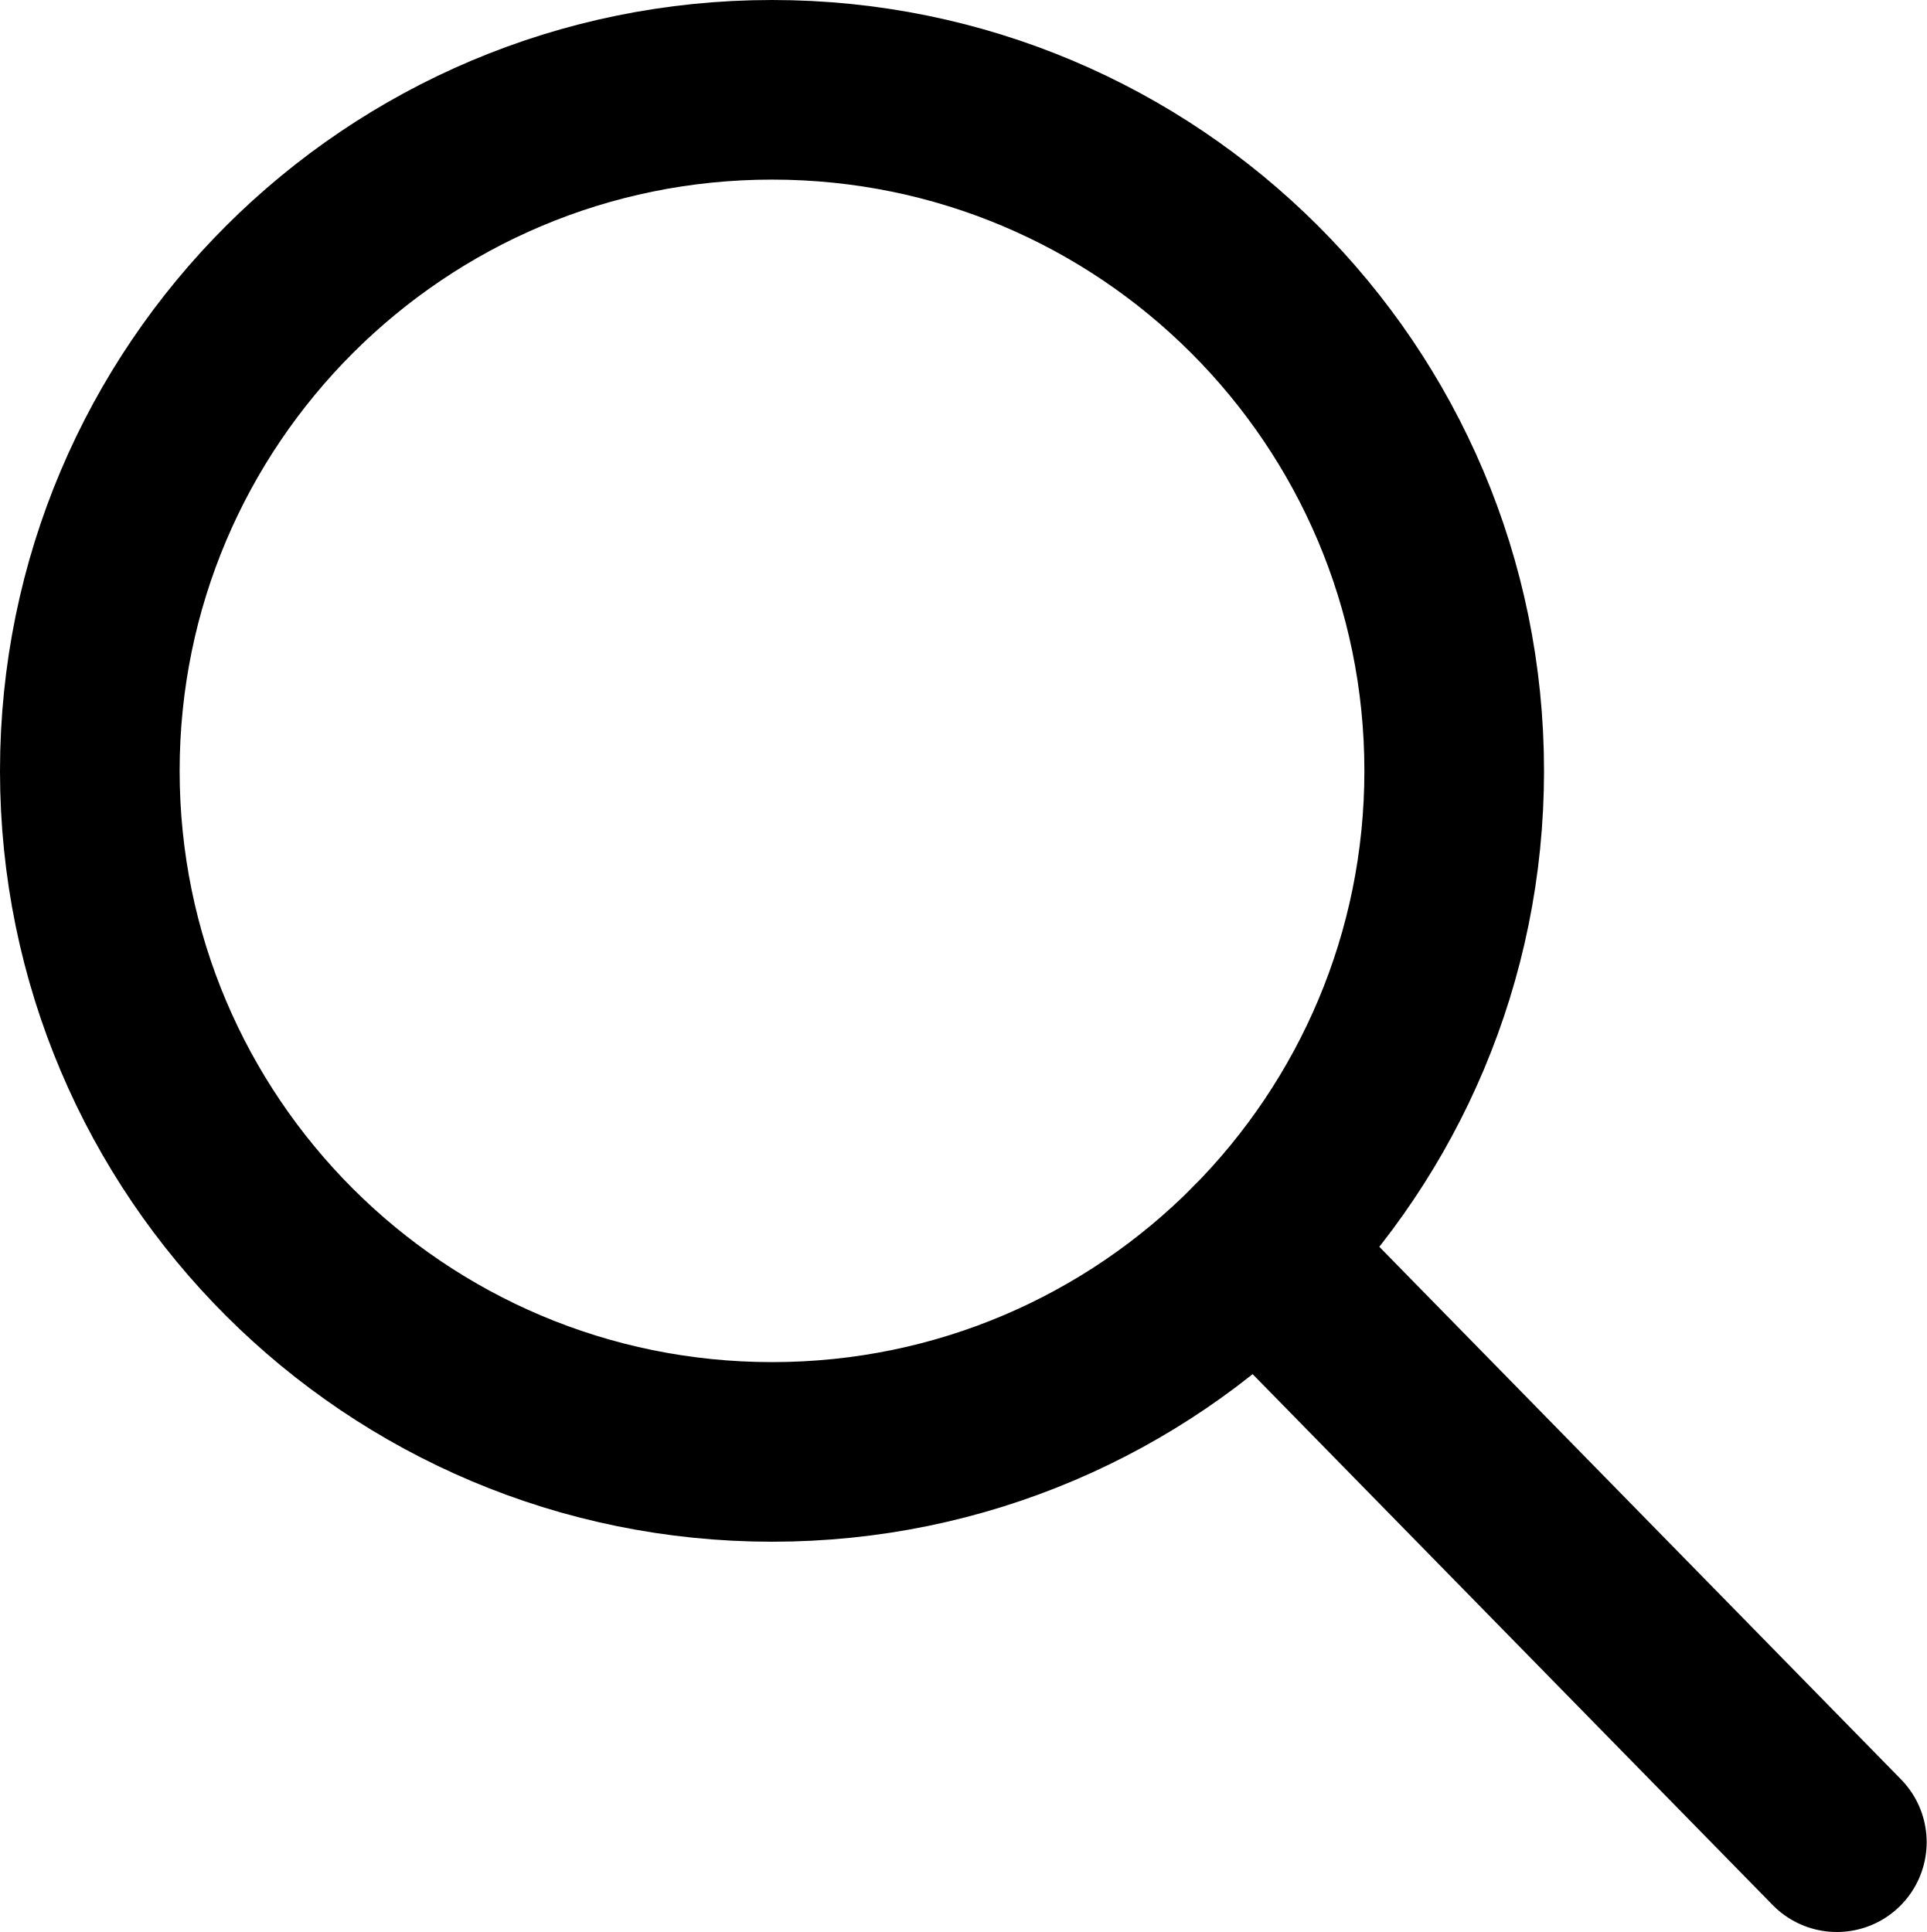
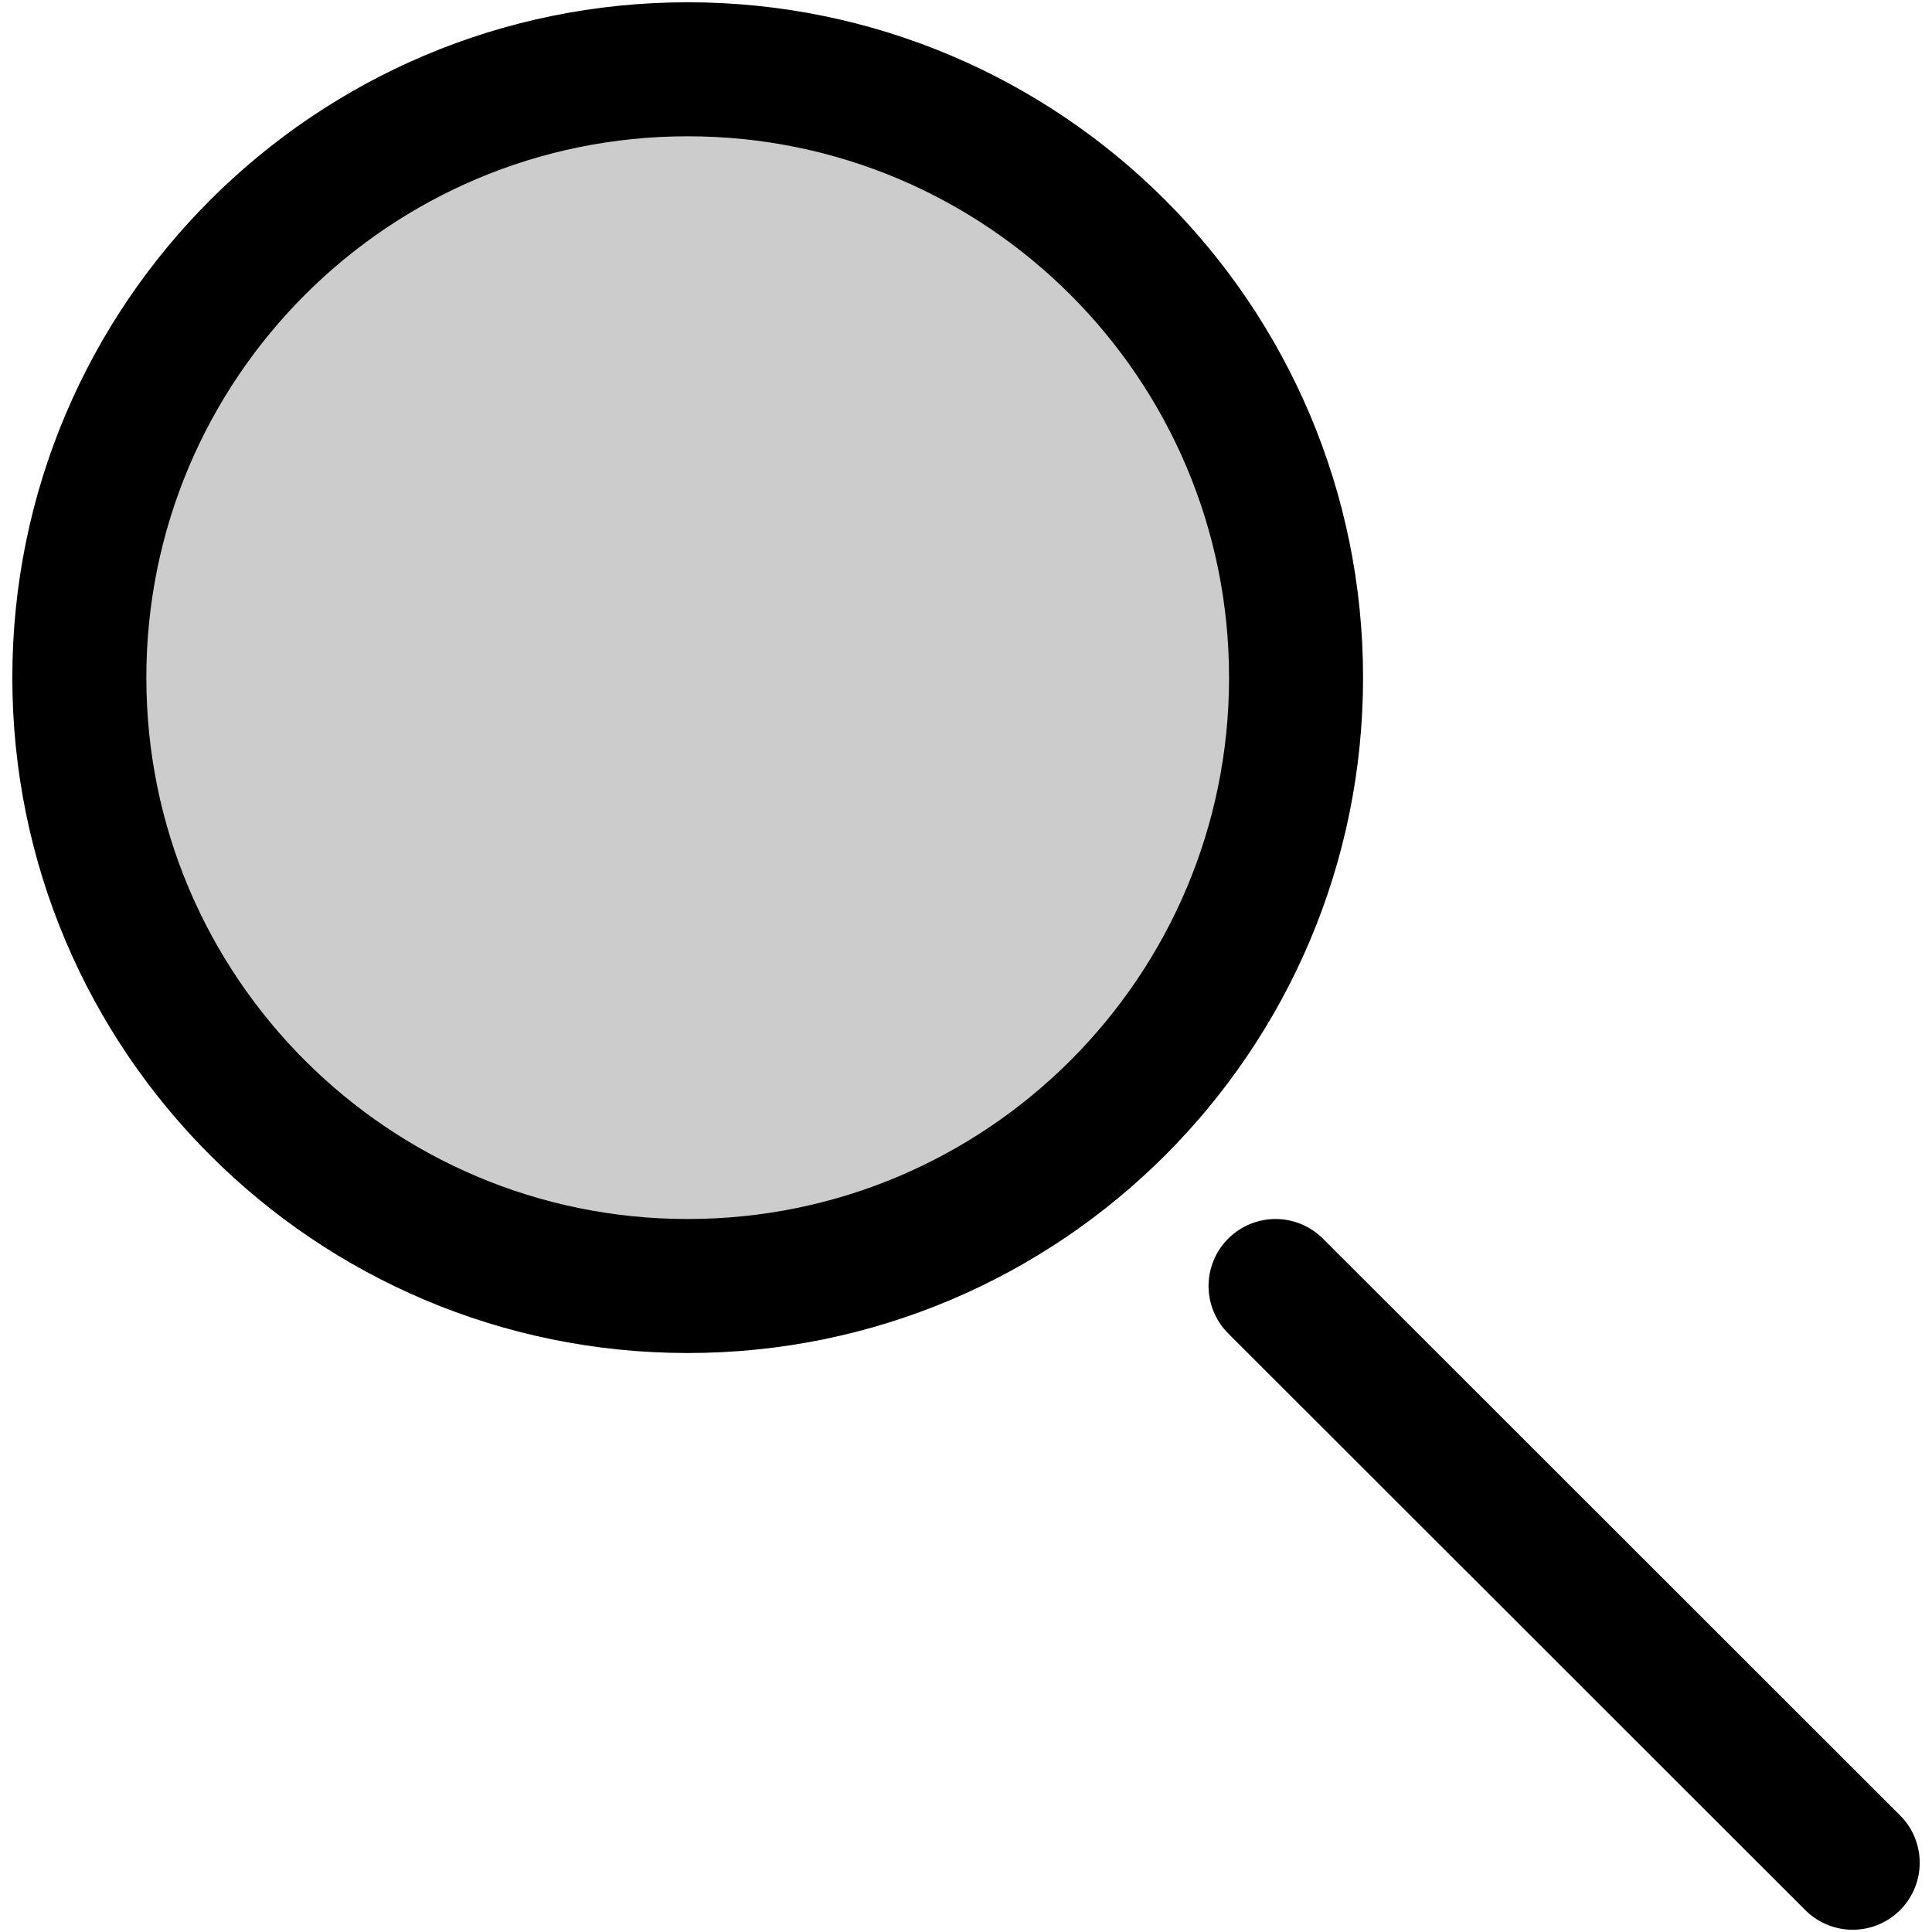
- <svg xmlns="http://www.w3.org/2000/svg" version="1.1" id="Layer_1" x="0px" y="0px" width="10.725px" height="10.757px" viewBox="0 0 10.725 10.757" enable-background="new 0 0 10.725 10.757" xml:space="preserve">
-   <path fill="none" stroke="currentColor" stroke-linecap="round" stroke-linejoin="round" stroke-miterlimit="10" d="M8.095,4.292  c0,1.04-0.42,1.983-1.099,2.668C6.308,7.654,5.353,8.084,4.298,8.084C2.2,8.084,0.5,6.386,0.5,4.292S2.2,0.5,4.298,0.5  S8.095,2.198,8.095,4.292z" />
-   <line fill="none" stroke="currentColor" stroke-linecap="round" stroke-linejoin="round" stroke-miterlimit="10" x1="10.225" y1="10.257" x2="6.996" y2="6.96" />
+ <svg xmlns="http://www.w3.org/2000/svg" version="1.1" id="Layer_1" x="0px" y="0px" width="72.083px" height="72.083px" viewBox="0 0 72.083 72.083" enable-background="new 0 0 72.083 72.083" xml:space="preserve">
+   <circle fill="currentColor" fill-opacity=".2" stroke="currentColor" stroke-width="5" stroke-linecap="round" stroke-linejoin="round" stroke-miterlimit="10" cx="25.658" cy="25.283" r="22.698" />
+   <line fill="none" stroke="currentColor" stroke-width="5" stroke-linecap="round" stroke-linejoin="round" stroke-miterlimit="10" x1="47.591" y1="47.981" x2="69.124" y2="69.499" />
</svg>
